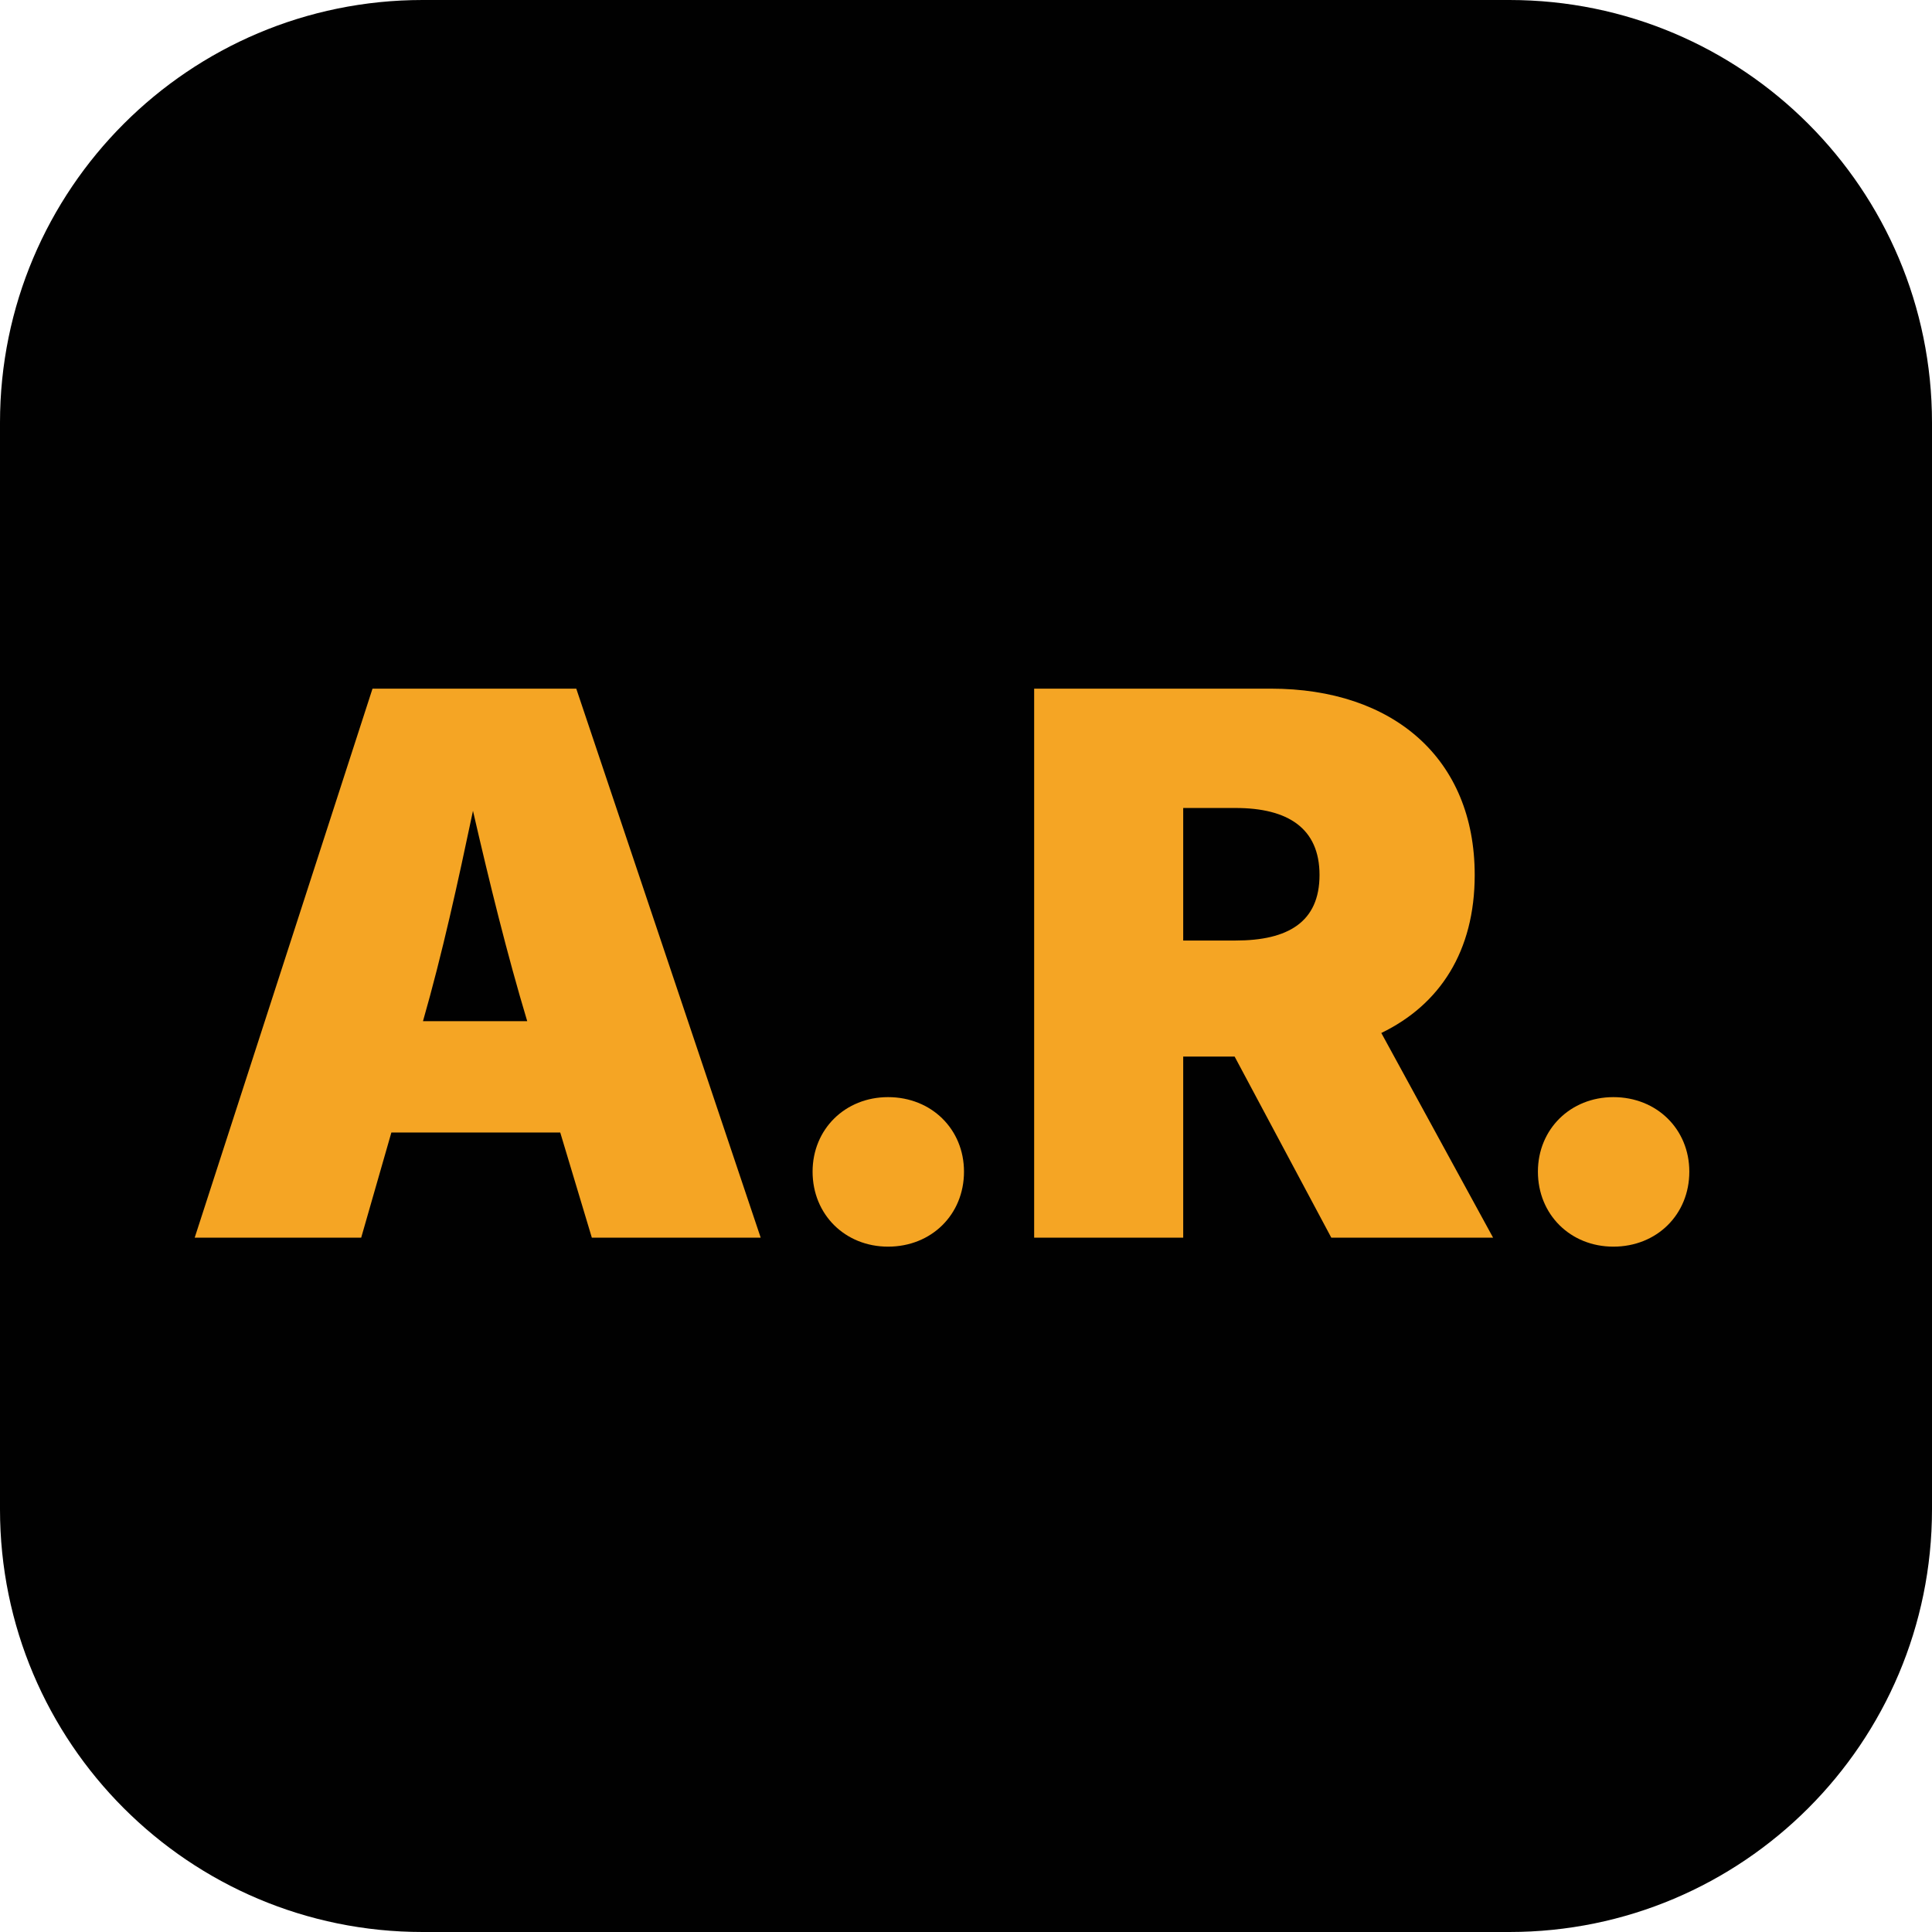
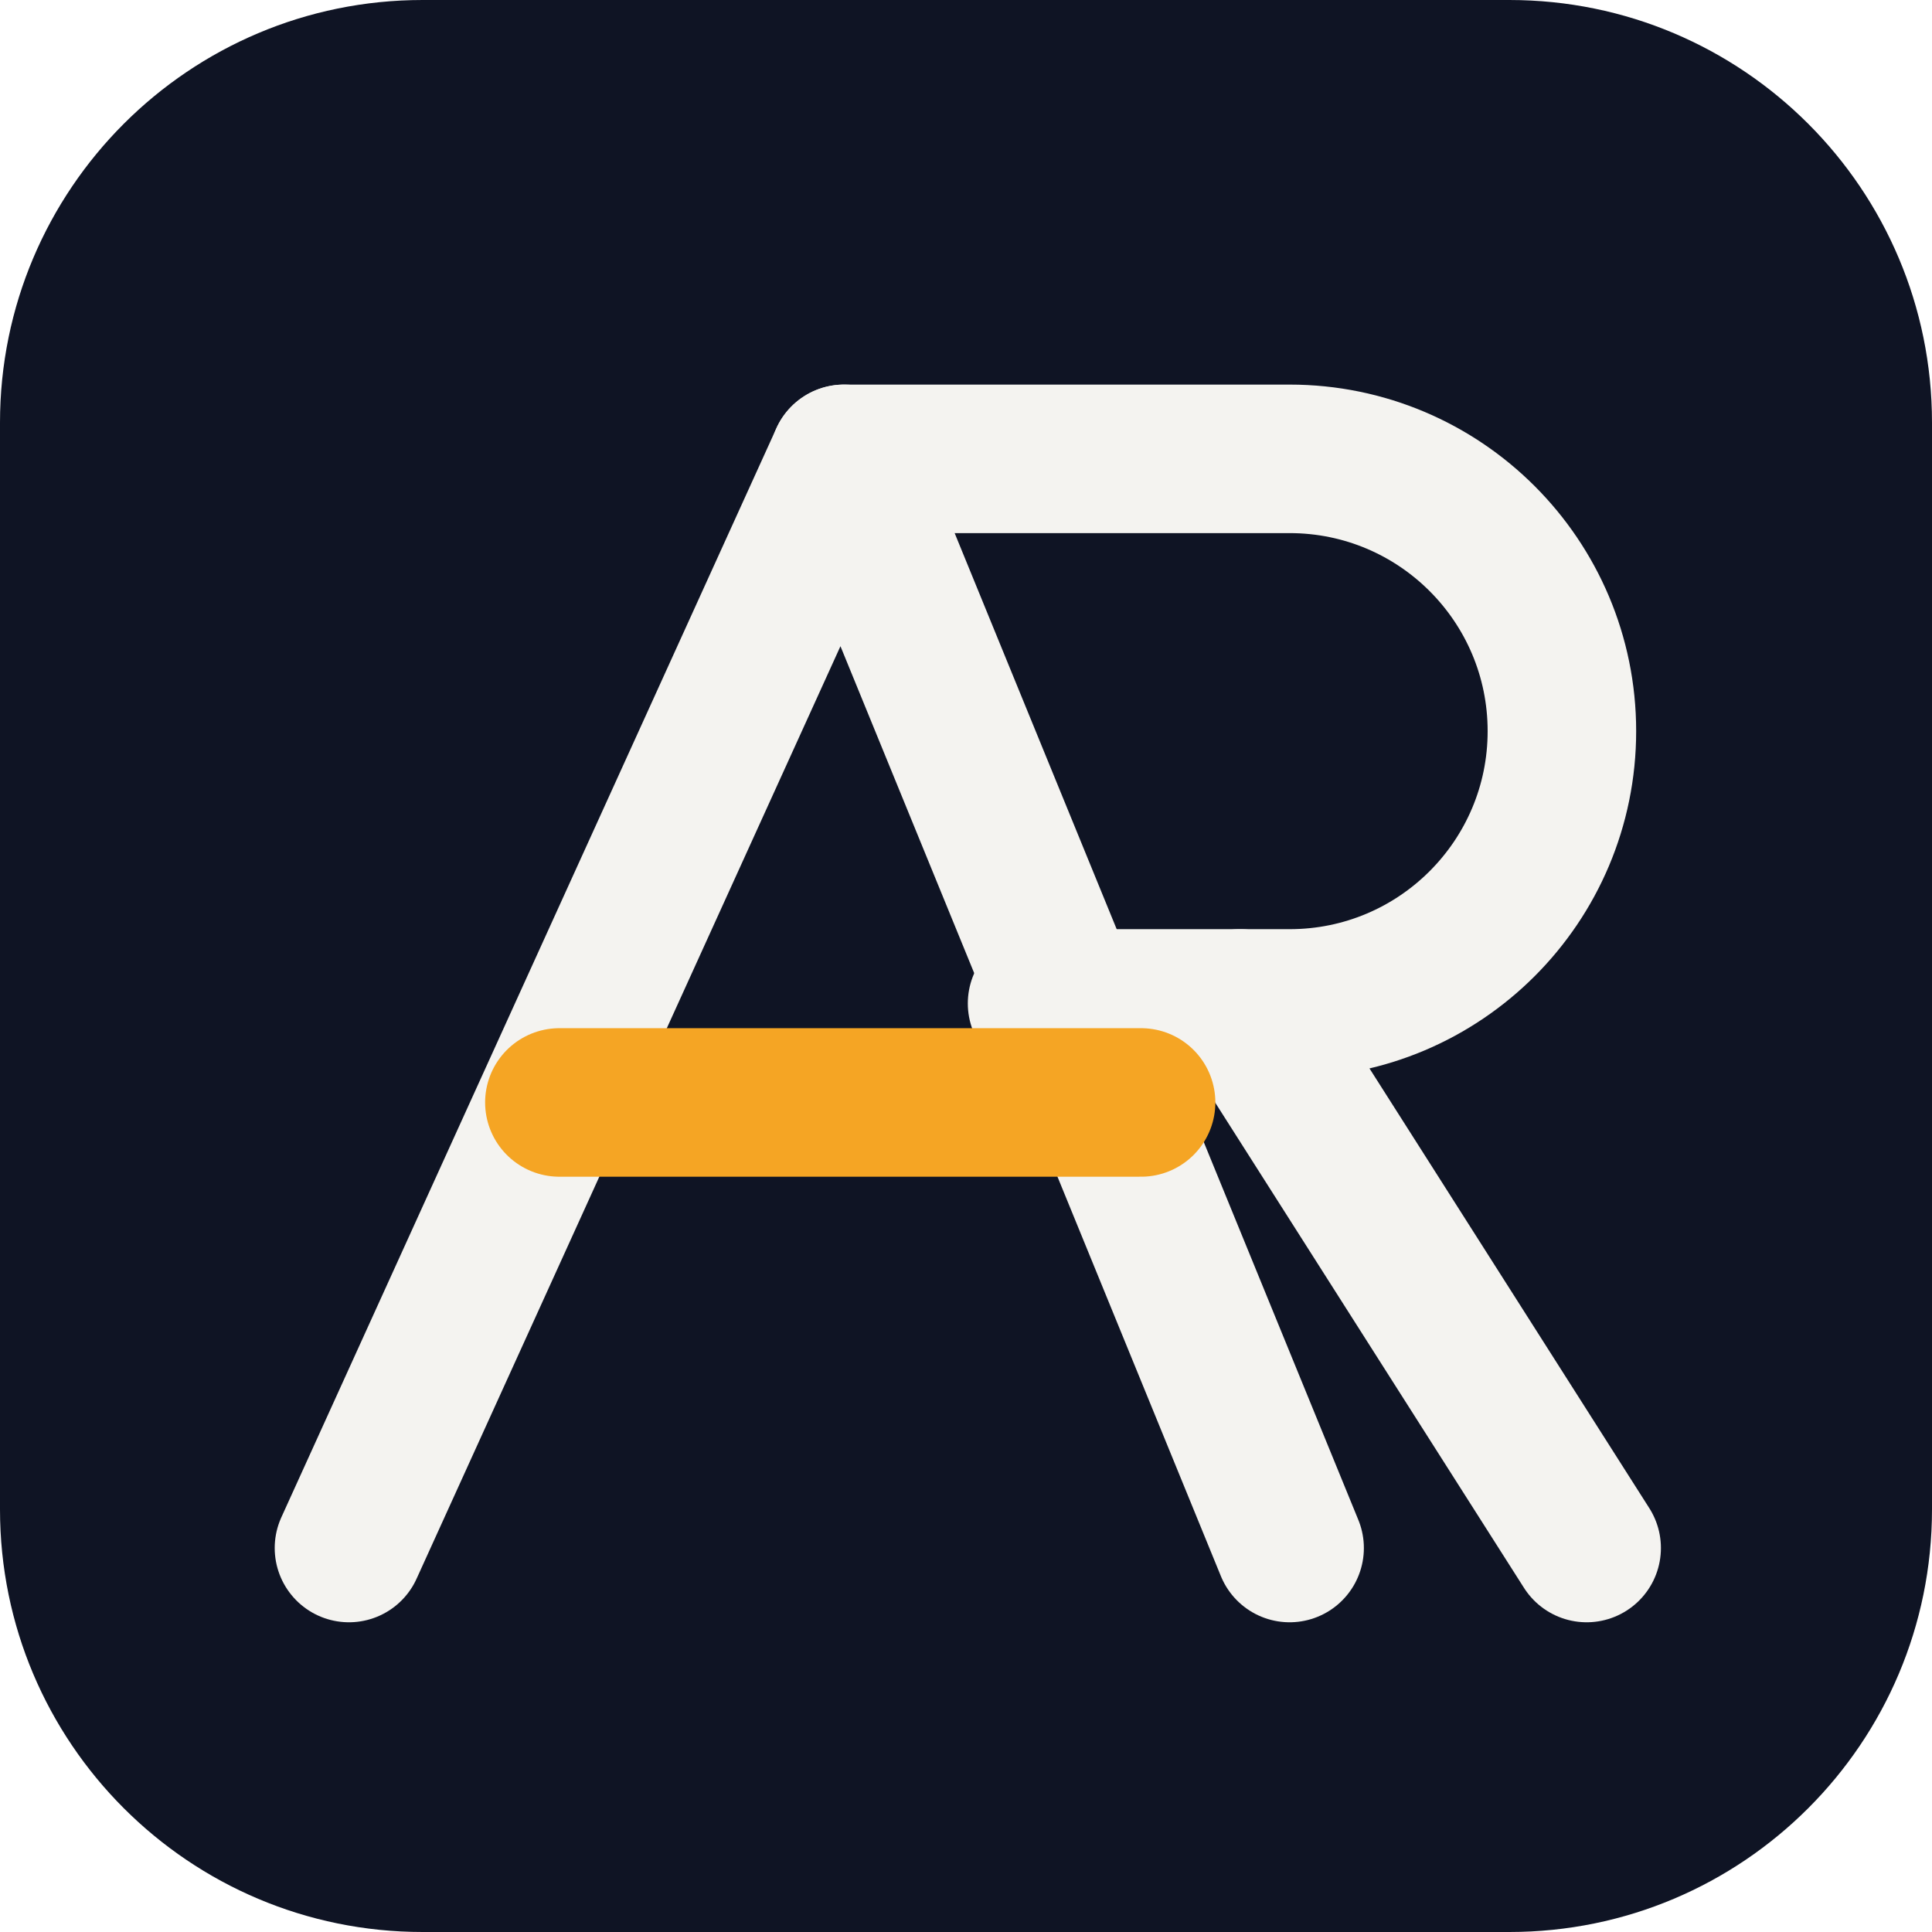
<svg xmlns="http://www.w3.org/2000/svg" viewBox="0 0 64 64">
-   <rect width="64" height="64" rx="14" fill="#010101" />
-   <text x="32" y="41" text-anchor="middle" font-family="Inter, -apple-system, 'Segoe UI', Arial, sans-serif" font-size="25" font-weight="900" letter-spacing="-1" fill="#f5a524">A.R.</text>
+   <rect width="64" height="64" rx="14" fill="#0f1424" />
+   <g transform="translate(5 7) scale(0.82)" fill="none" stroke-linecap="round" stroke-linejoin="round" stroke-width="6">
+     <path d="M8 54 L28 10 L46 54" stroke="#f4f3f0" />
+     <path d="M28 10 H46 A11 11 0 0 1 46 32 H36" stroke="#f4f3f0" />
+     <path d="M44 32 L58 54" stroke="#f4f3f0" />
+     <line x1="16.5" y1="36" x2="40" y2="36" stroke="#f5a524" />
+   </g>
</svg>
